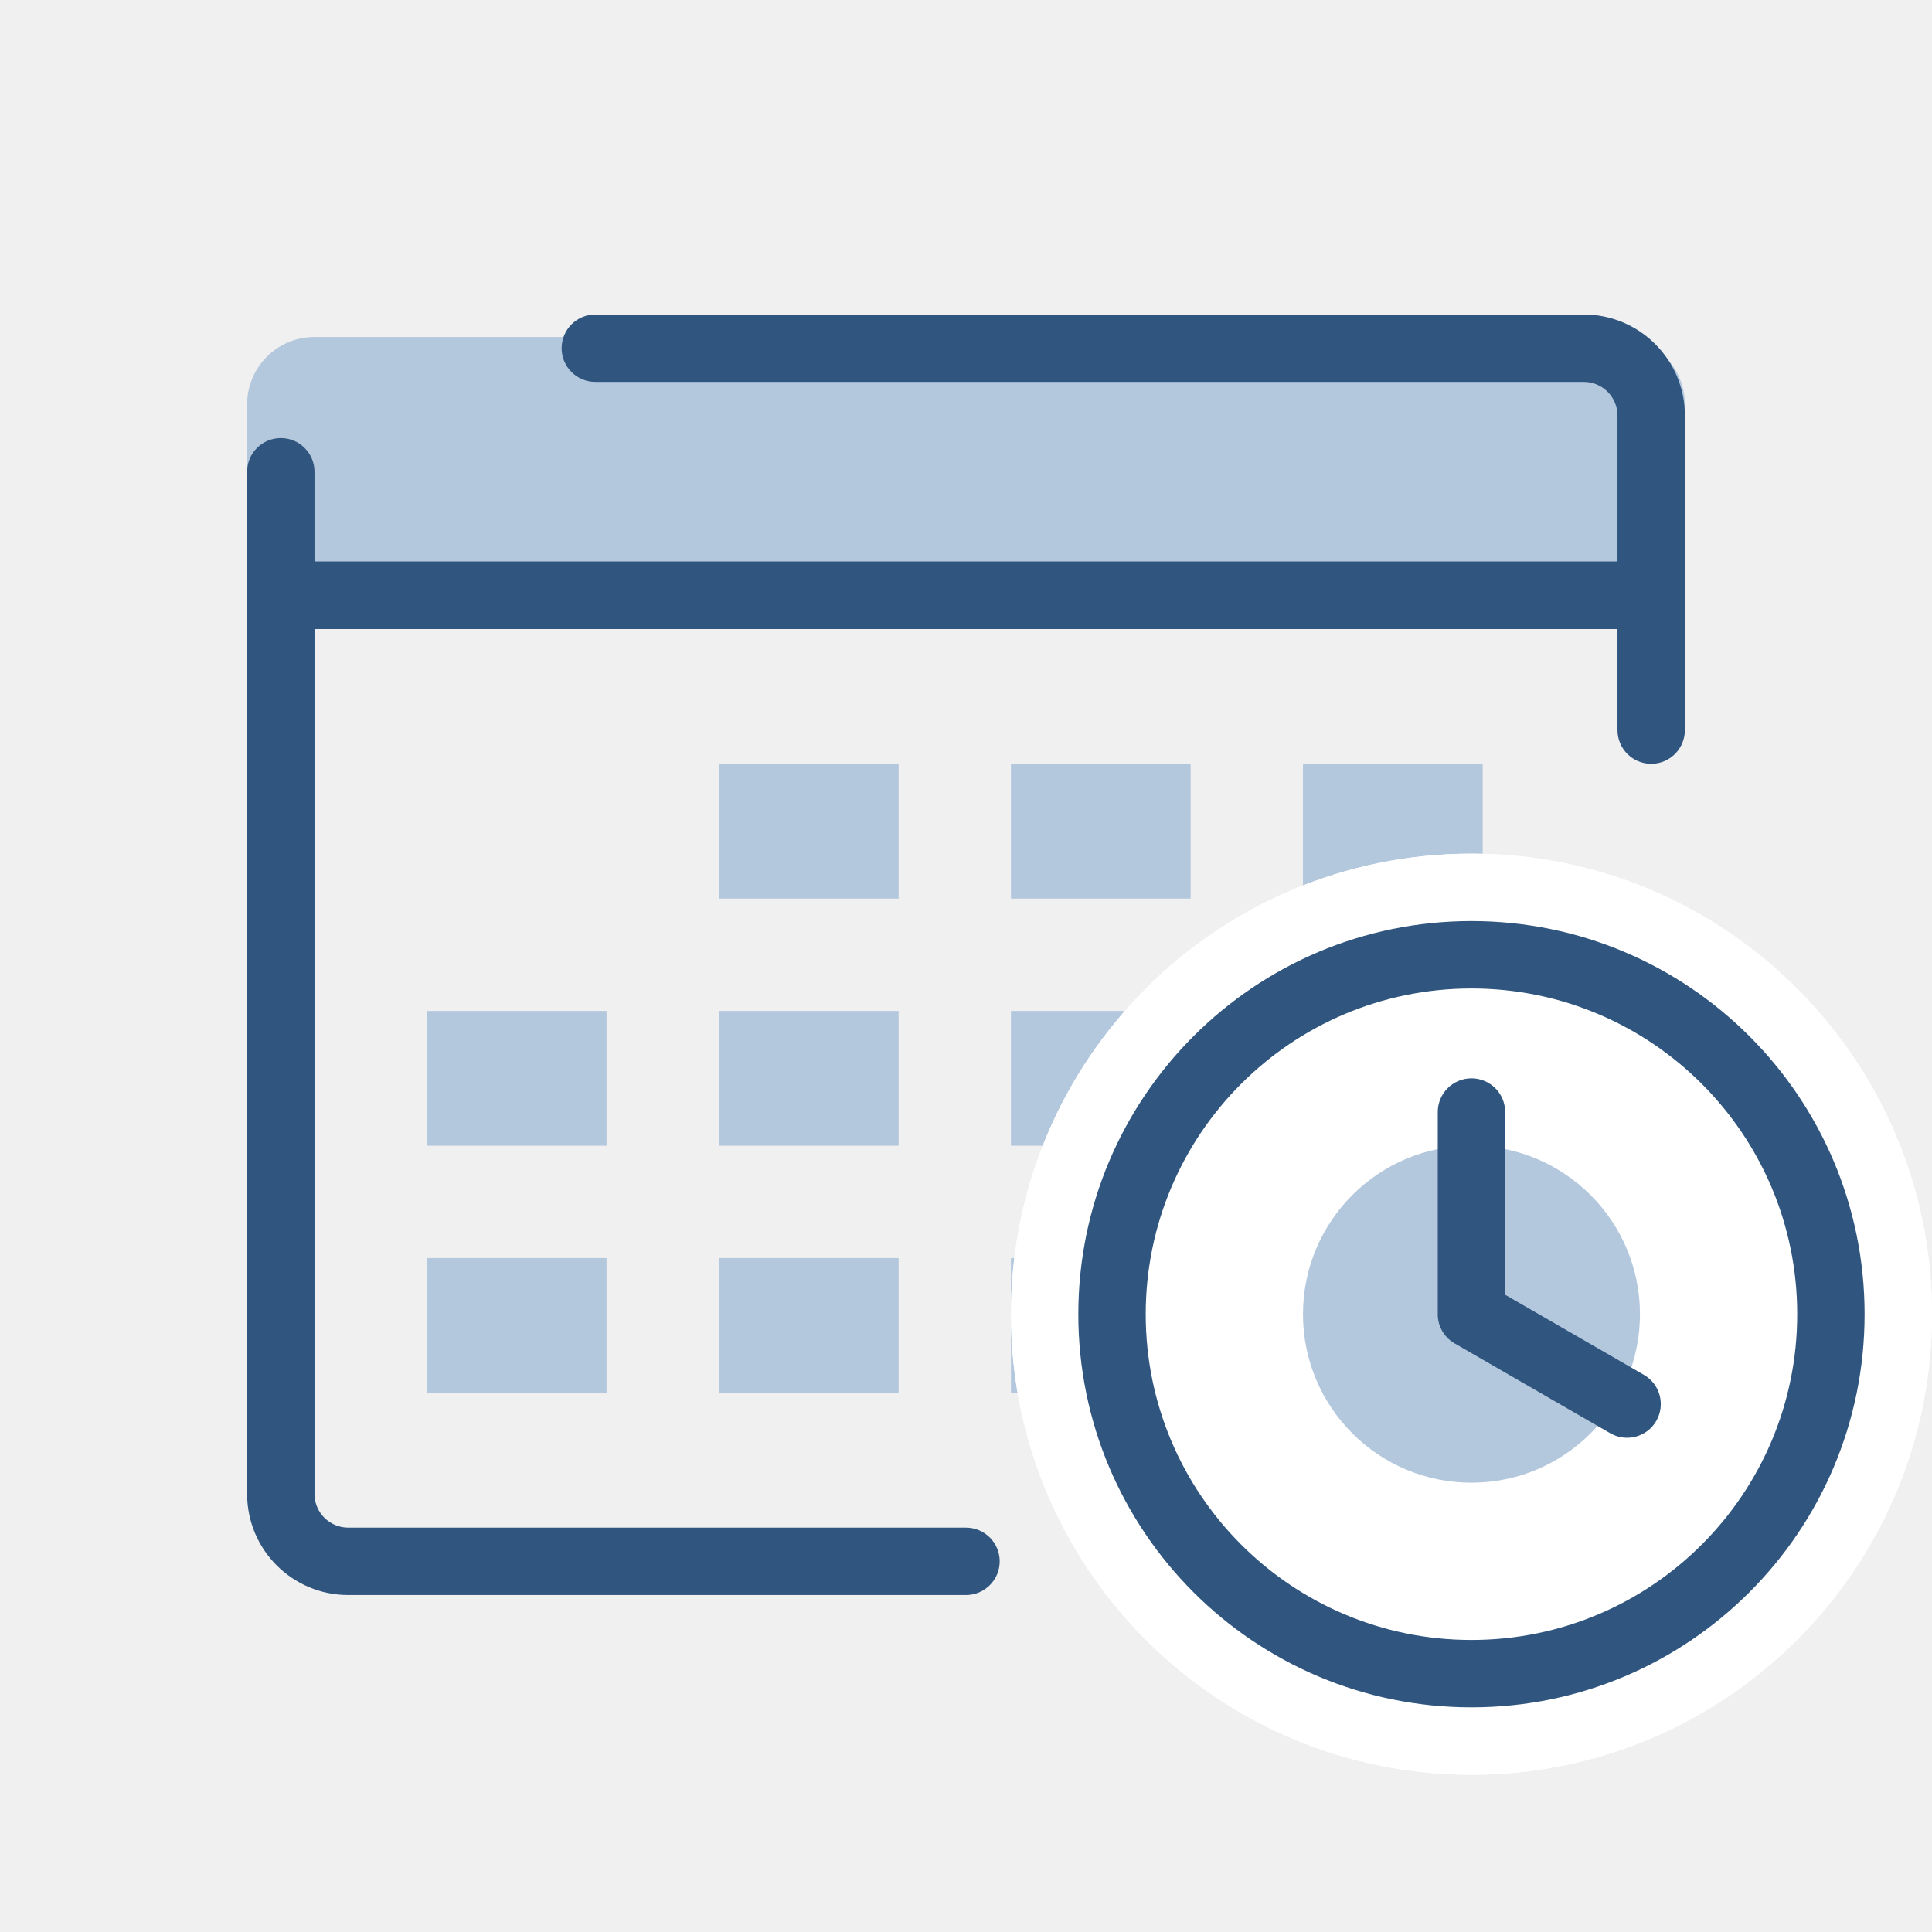
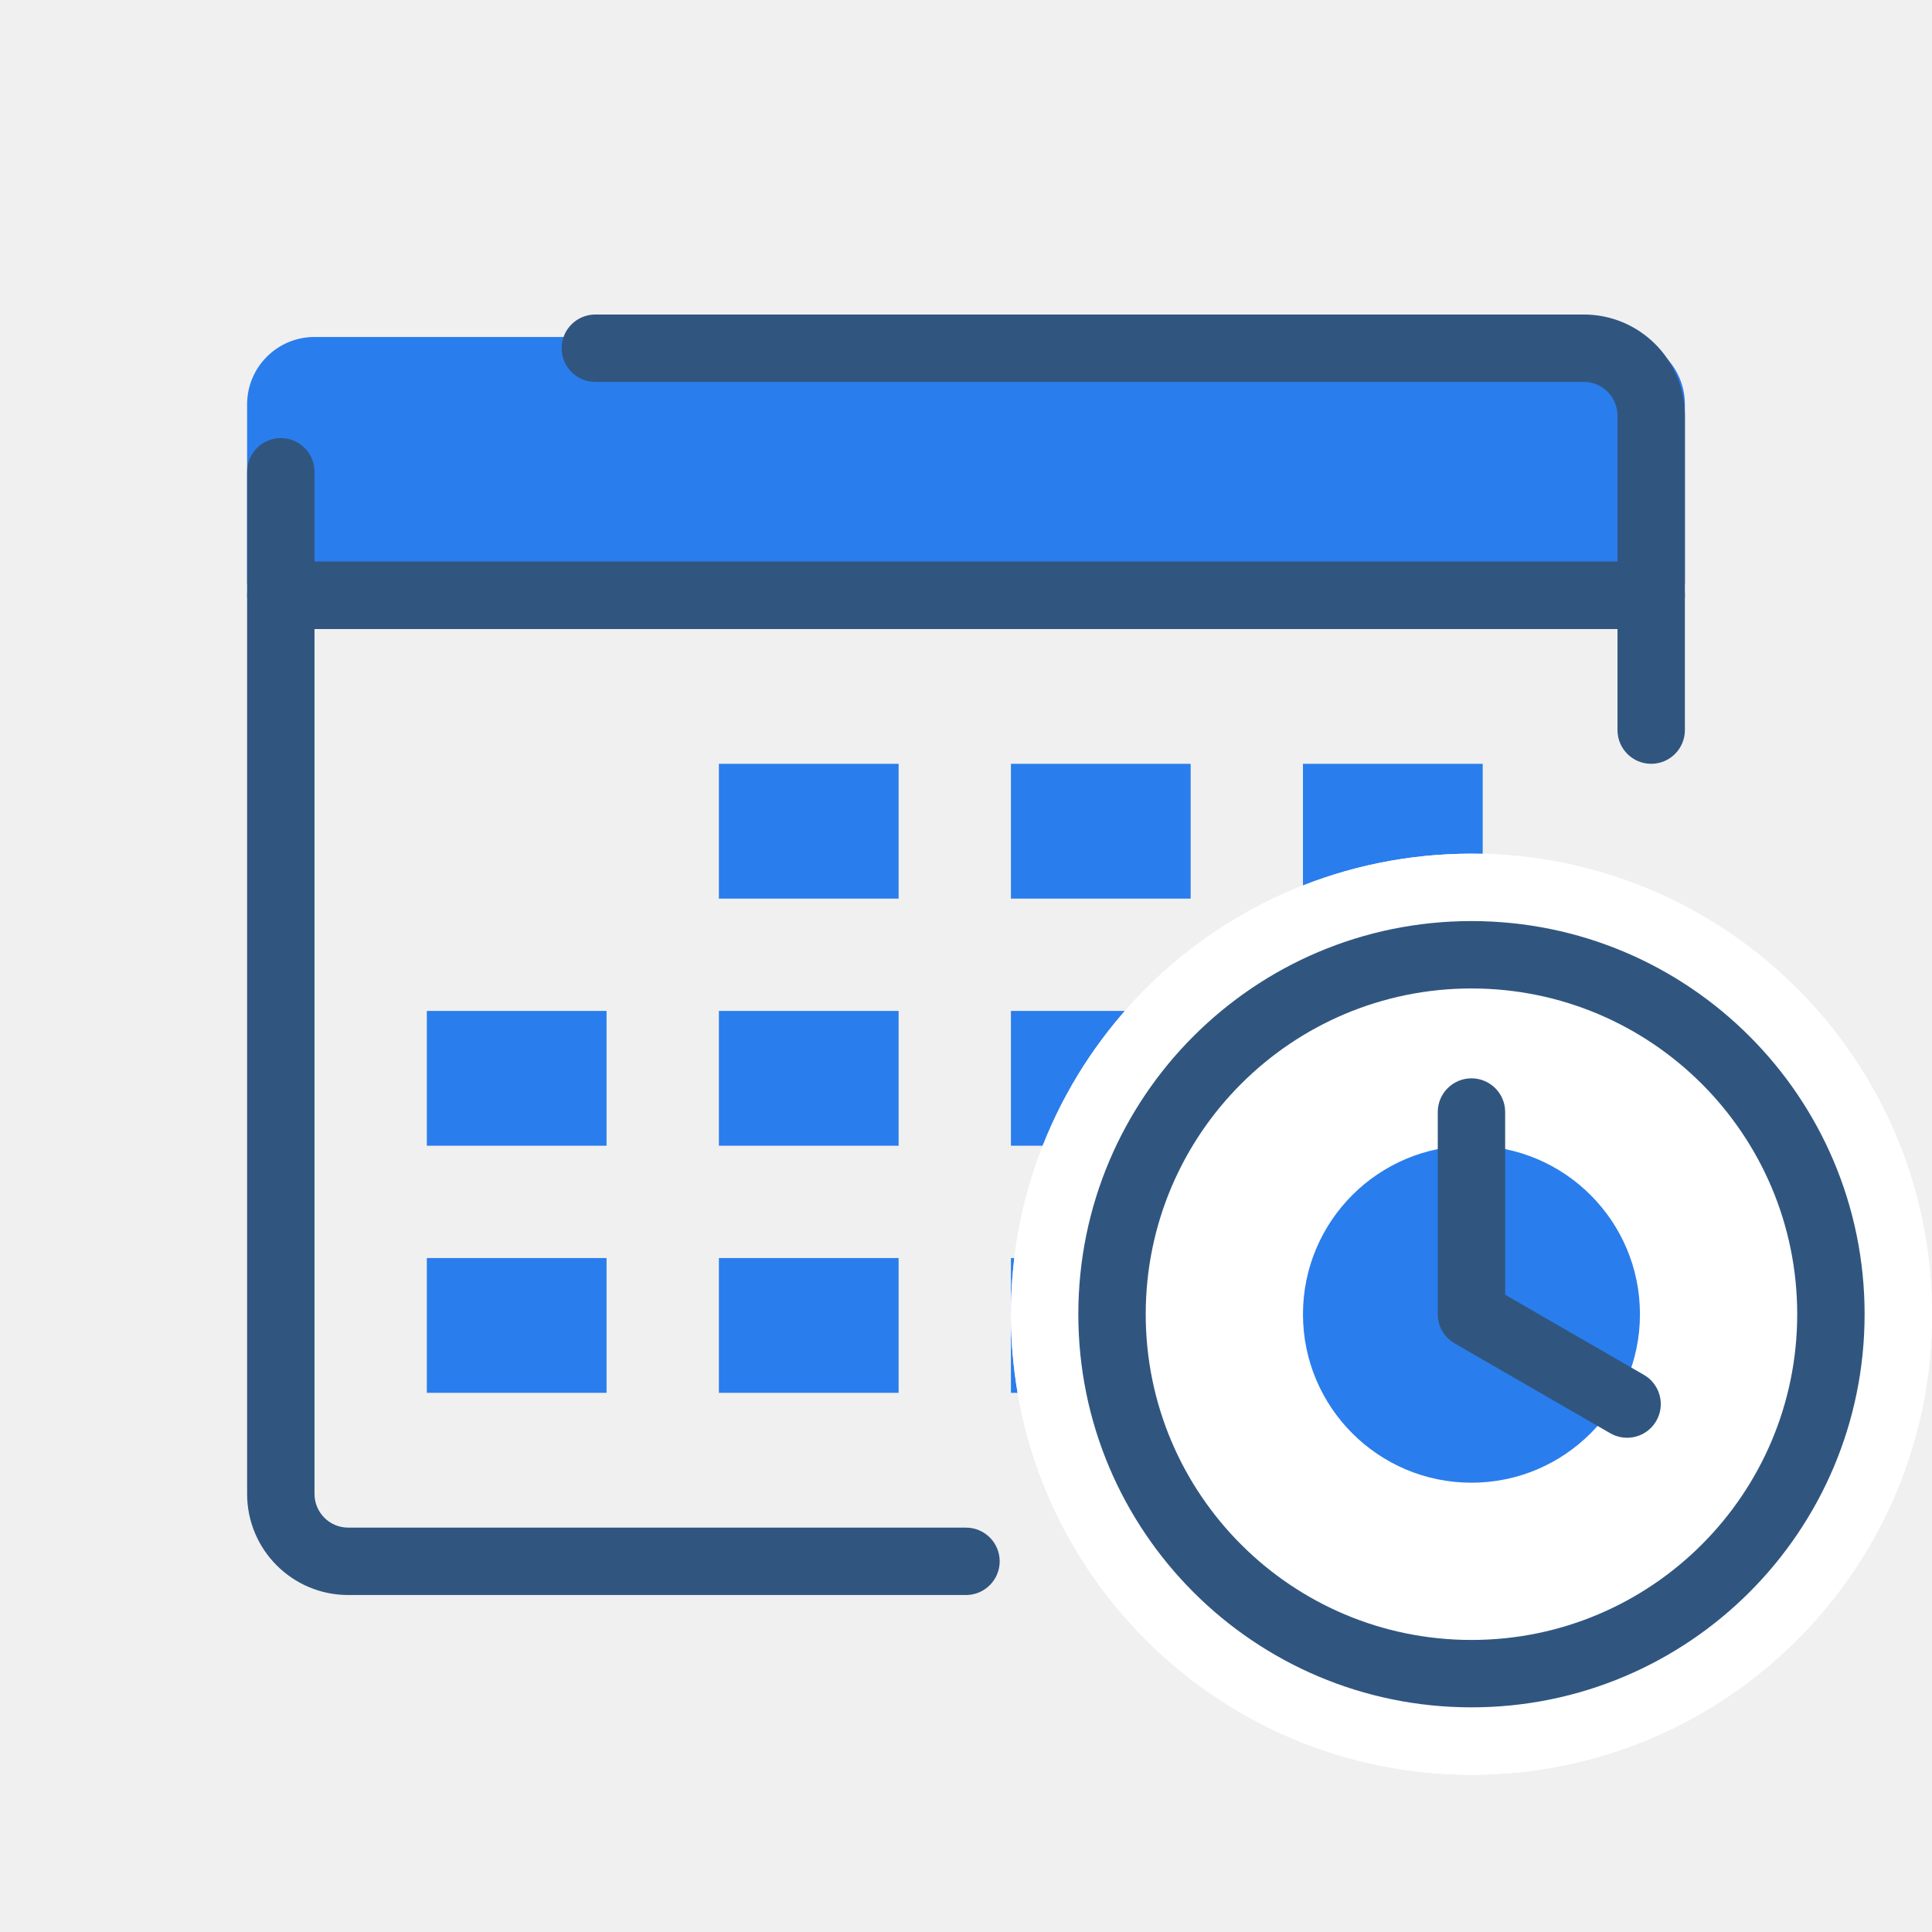
<svg xmlns="http://www.w3.org/2000/svg" width="86" height="86" viewBox="0 0 86 86" fill="none">
-   <path d="M11 18C11 16.343 12.343 15 14 15H72C73.657 15 75 16.343 75 18V26H11V18Z" fill="#B4C8DD" />
+   <path d="M11 18C11 16.343 12.343 15 14 15H72C73.657 15 75 16.343 75 18V26H11V18Z" fill="#2A7DEC" />
  <path fill-rule="evenodd" clip-rule="evenodd" d="M25 15.5C25 14.672 25.672 14 26.5 14H70.5C72.985 14 75 16.015 75 18.5V26.5C75 27.328 74.328 28 73.5 28H12.5C11.672 28 11 27.328 11 26.5V21C11 20.172 11.672 19.5 12.5 19.5C13.328 19.5 14 20.172 14 21V25H72V18.5C72 17.672 71.328 17 70.5 17H26.5C25.672 17 25 16.328 25 15.5Z" fill="#305680" />
  <path fill-rule="evenodd" clip-rule="evenodd" d="M11 26.5C11 25.672 11.672 25 12.5 25H73.5C74.328 25 75 25.672 75 26.5V32.5C75 33.328 74.328 34 73.5 34C72.672 34 72 33.328 72 32.5V28H14V66.5C14 67.328 14.672 68 15.5 68H43C43.828 68 44.5 68.672 44.5 69.5C44.5 70.328 43.828 71 43 71H15.5C13.015 71 11 68.985 11 66.5V26.5Z" fill="#305680" />
-   <path d="M19 45H27V51H19V45Z" fill="#B4C8DD" />
-   <path d="M19 56H27V62H19V56Z" fill="#B4C8DD" />
-   <path d="M32 34H40V40H32V34Z" fill="#B4C8DD" />
-   <path d="M32 45H40V51H32V45Z" fill="#B4C8DD" />
-   <path d="M32 56H40V62H32V56Z" fill="#B4C8DD" />
-   <path d="M45 34H53V40H45V34Z" fill="#B4C8DD" />
-   <path d="M45 45H53V51H45V45Z" fill="#B4C8DD" />
-   <path d="M45 56H53V62H45V56Z" fill="#B4C8DD" />
-   <path d="M58 34H66V40H58V34Z" fill="#B4C8DD" />
-   <path d="M59 44H69V52H59V44Z" fill="#B4C8DD" />
-   <path d="M59 56H69V64H59V56Z" fill="#B4C8DD" />
+   <path d="M19 45H27V51H19V45Z" fill="#2A7DEC" />
+   <path d="M19 56H27V62H19V56Z" fill="#2A7DEC" />
+   <path d="M32 34H40V40H32V34Z" fill="#2A7DEC" />
+   <path d="M32 45H40V51H32V45Z" fill="#2A7DEC" />
+   <path d="M32 56H40V62H32V56Z" fill="#2A7DEC" />
+   <path d="M45 34H53V40H45V34Z" fill="#2A7DEC" />
+   <path d="M45 45H53V51H45V45Z" fill="#2A7DEC" />
+   <path d="M45 56H53V62H45V56Z" fill="#2A7DEC" />
+   <path d="M58 34H66V40H58V34Z" fill="#2A7DEC" />
+   <path d="M59 44H69V52H59V44Z" fill="#2A7DEC" />
+   <path d="M59 56H69V64H59V56Z" fill="#2A7DEC" />
  <path d="M86 58.5C86 69.822 76.822 79 65.5 79C54.178 79 45 69.822 45 58.5C45 47.178 54.178 38 65.5 38C76.822 38 86 47.178 86 58.5Z" fill="white" />
  <path fill-rule="evenodd" clip-rule="evenodd" d="M65.5 72C72.956 72 79 65.956 79 58.5C79 51.044 72.956 45 65.5 45C58.044 45 52 51.044 52 58.5C52 65.956 58.044 72 65.5 72ZM65.5 79C76.822 79 86 69.822 86 58.5C86 47.178 76.822 38 65.5 38C54.178 38 45 47.178 45 58.5C45 69.822 54.178 79 65.5 79Z" fill="white" />
  <path fill-rule="evenodd" clip-rule="evenodd" d="M65.5 73C73.508 73 80 66.508 80 58.5C80 50.492 73.508 44 65.5 44C57.492 44 51 50.492 51 58.5C51 66.508 57.492 73 65.5 73ZM65.5 76C75.165 76 83 68.165 83 58.5C83 48.835 75.165 41 65.5 41C55.835 41 48 48.835 48 58.5C48 68.165 55.835 76 65.5 76Z" fill="#305680" />
-   <path d="M73 58.5C73 62.642 69.642 66 65.5 66C61.358 66 58 62.642 58 58.5C58 54.358 61.358 51 65.5 51C69.642 51 73 54.358 73 58.5Z" fill="#B4C8DD" />
+   <path d="M73 58.5C73 62.642 69.642 66 65.5 66C61.358 66 58 62.642 58 58.5C58 54.358 61.358 51 65.5 51C69.642 51 73 54.358 73 58.5Z" fill="#2A7DEC" />
  <path fill-rule="evenodd" clip-rule="evenodd" d="M65.5 48C64.672 48 64 48.672 64 49.5V58.421C63.972 58.966 64.243 59.507 64.748 59.798L71.678 63.799C72.395 64.213 73.313 63.968 73.727 63.25C74.141 62.533 73.895 61.615 73.178 61.201L67 57.634V49.5C67 48.672 66.329 48 65.5 48Z" fill="#305680" />
</svg>
